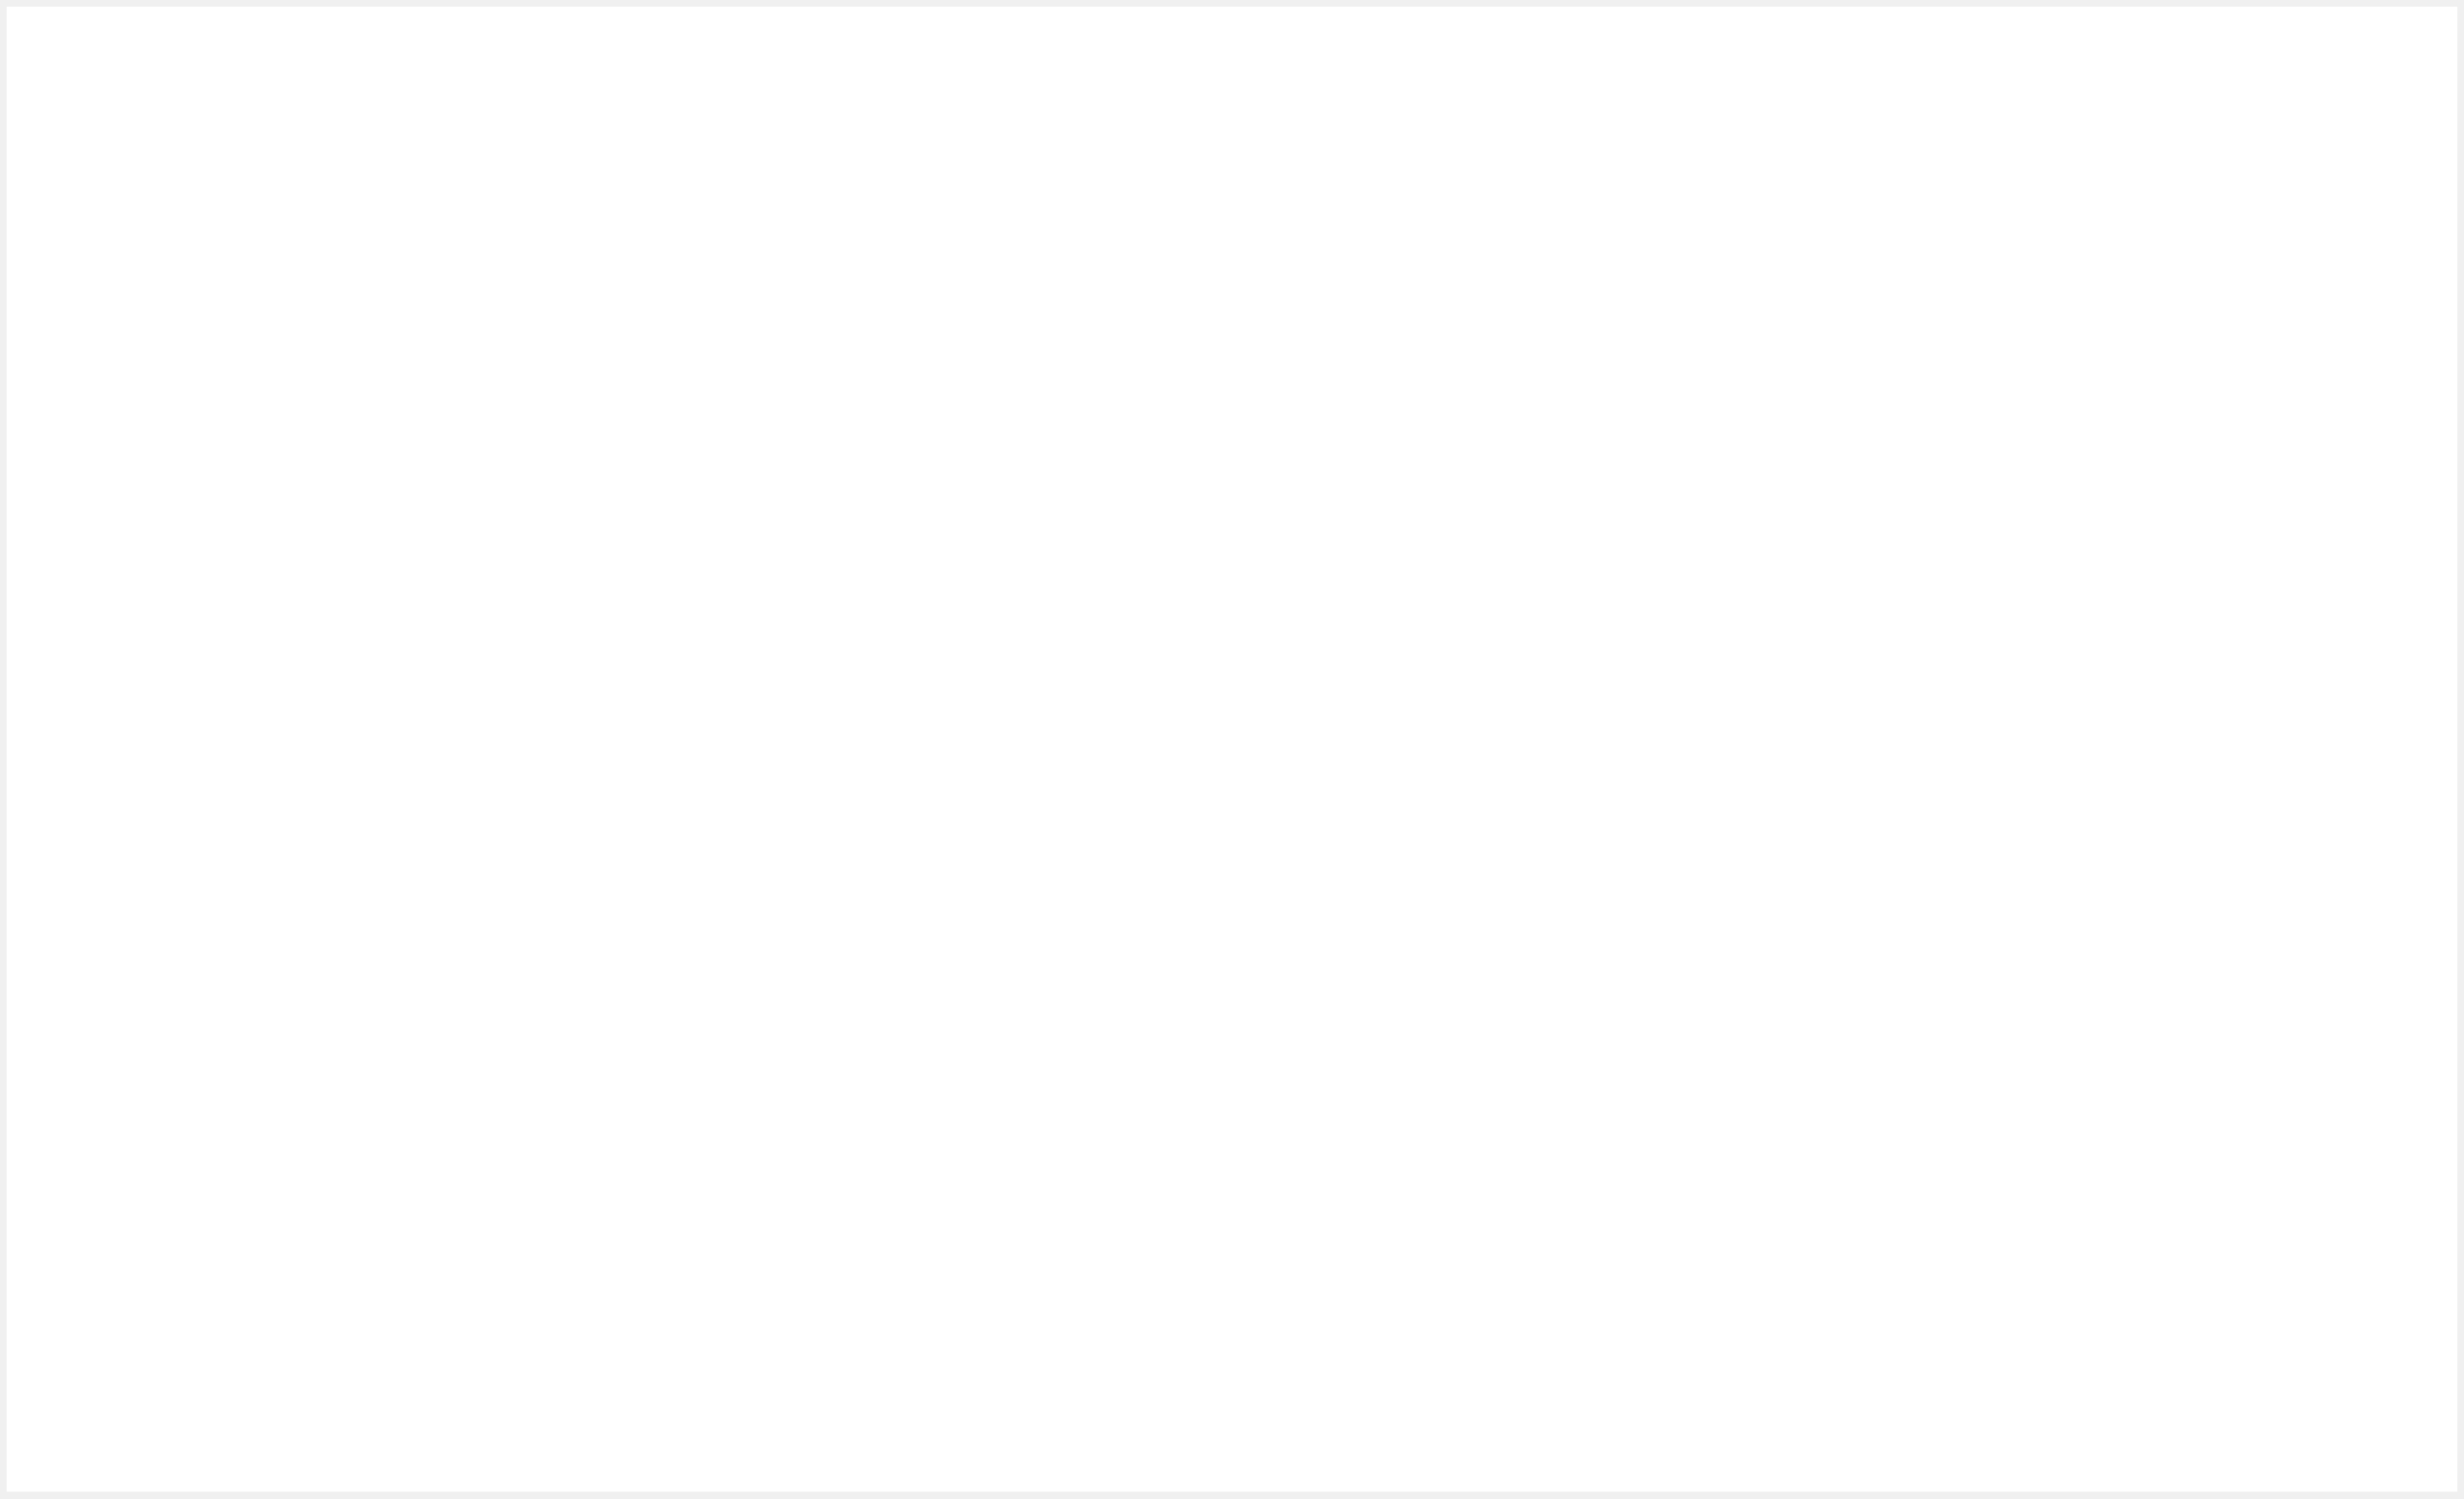
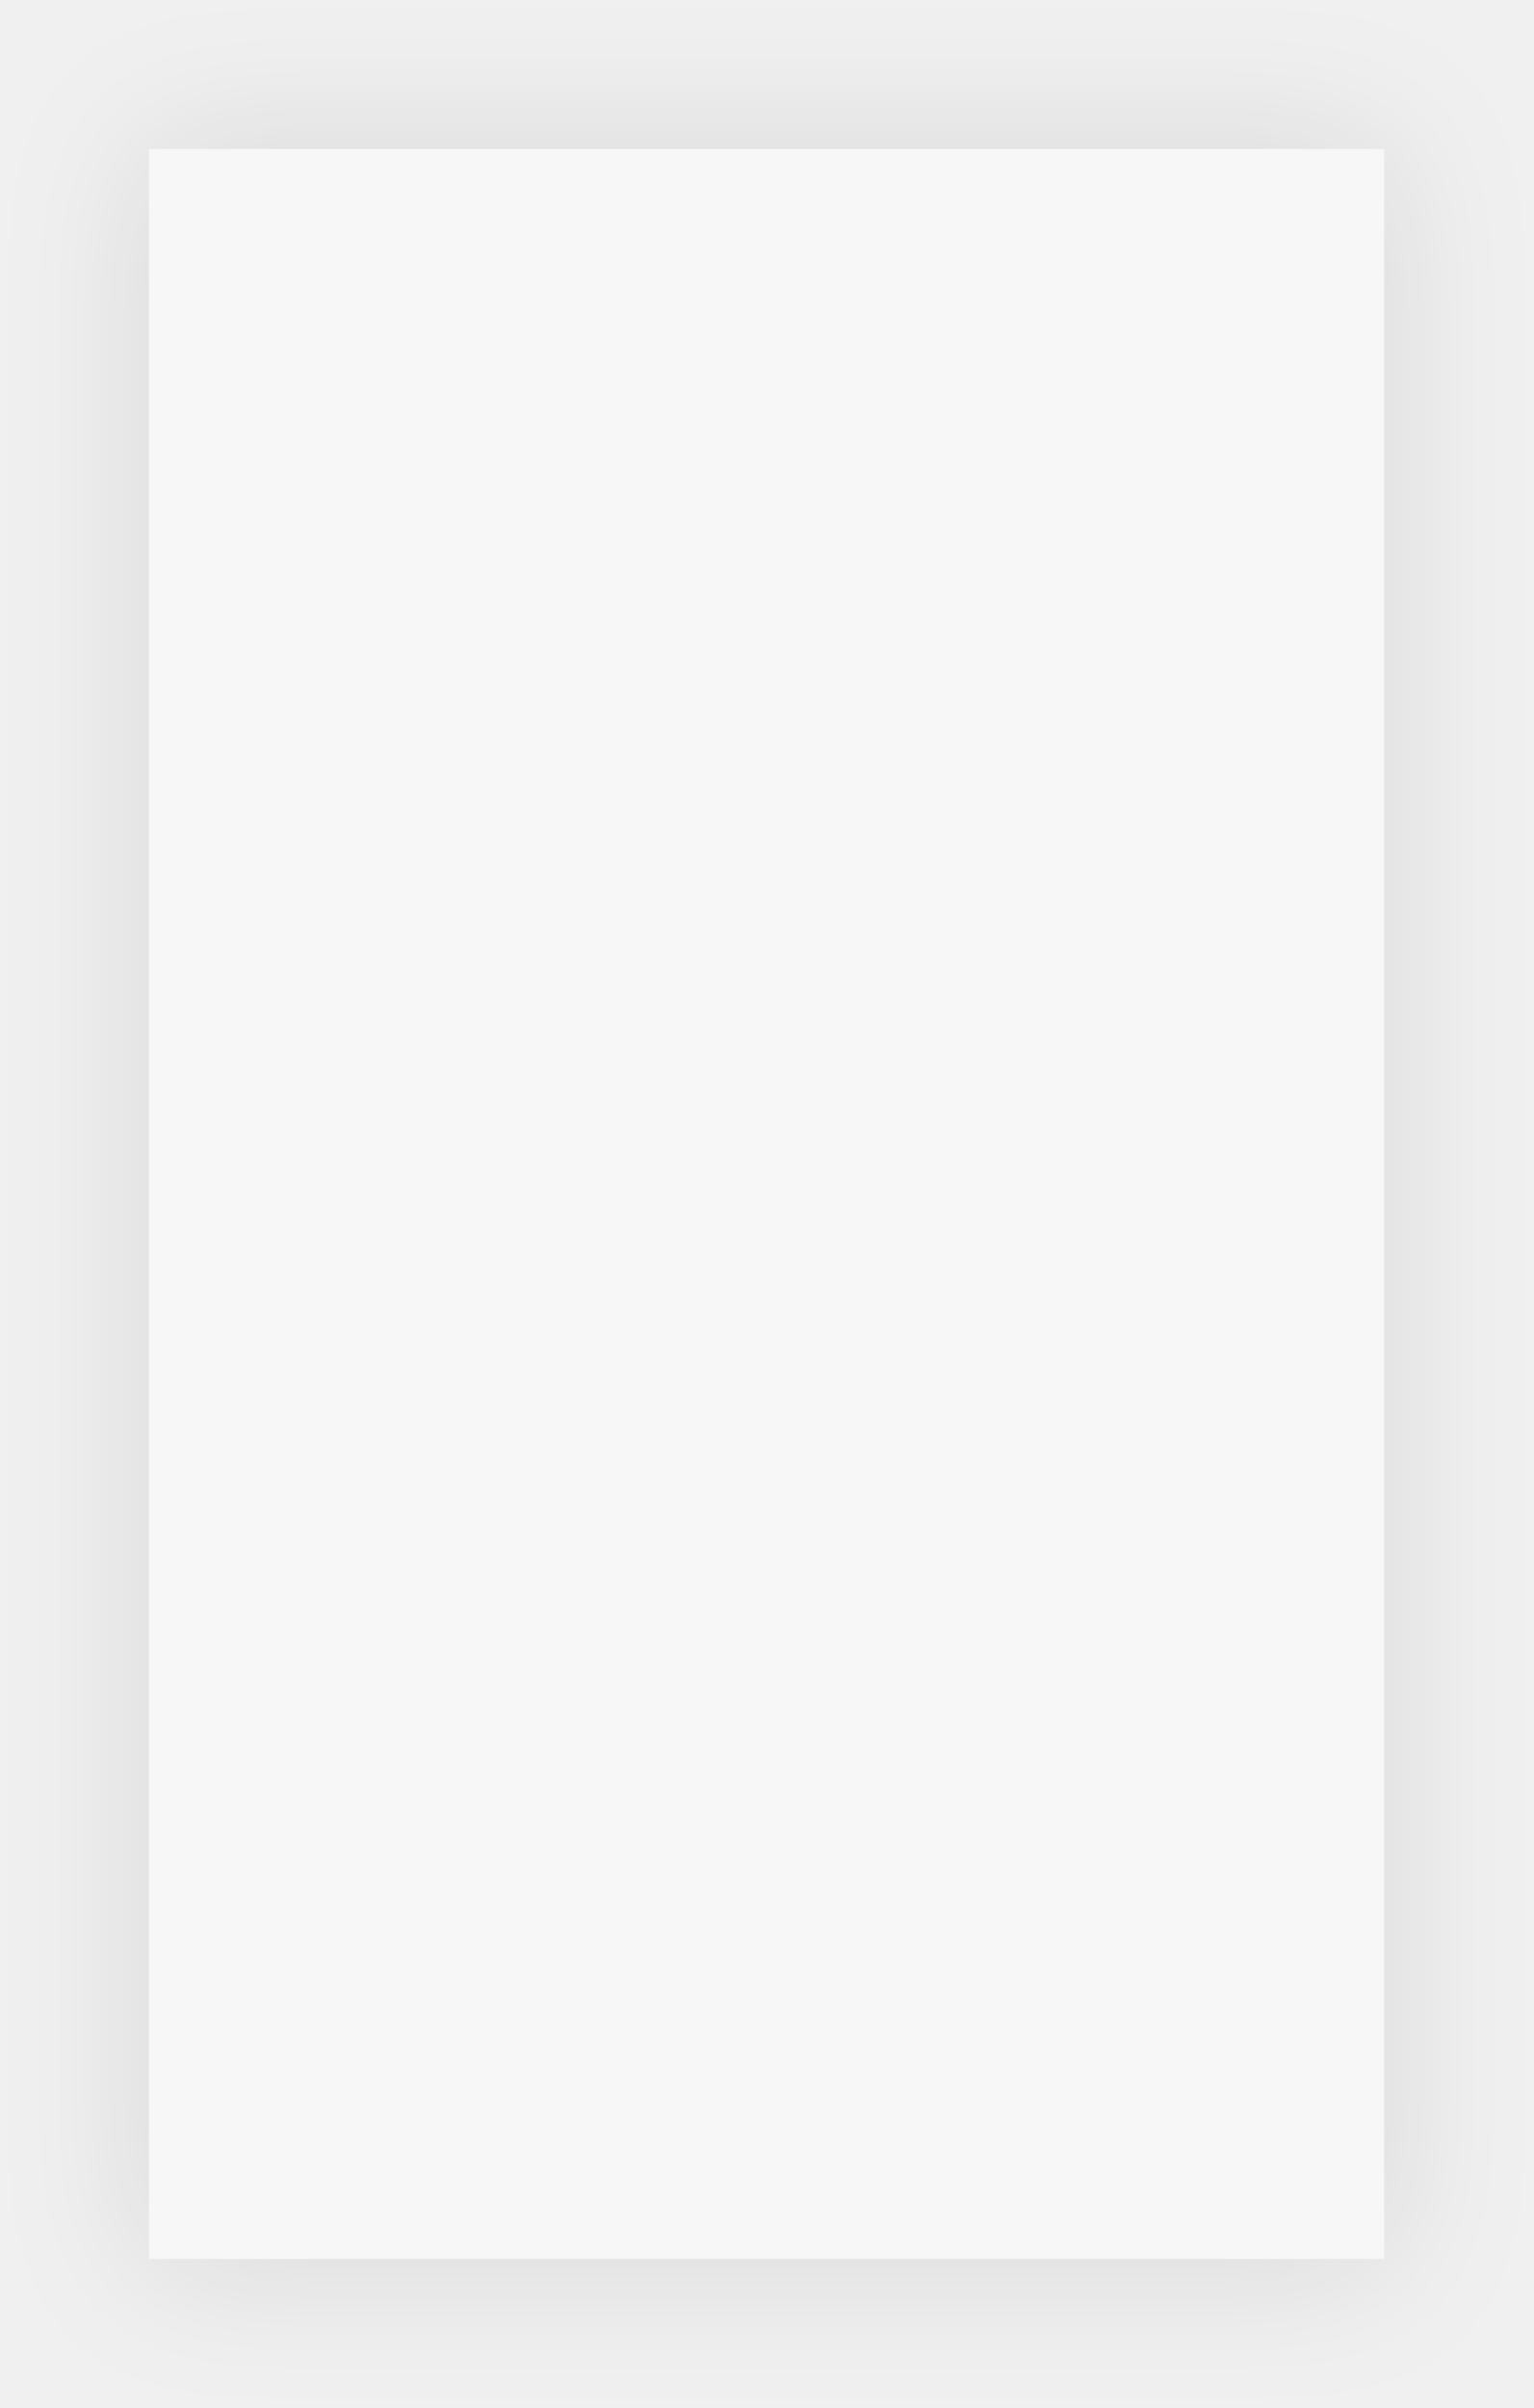
- <svg xmlns="http://www.w3.org/2000/svg" version="1.1" width="370px" height="225px">
-   <g transform="matrix(1 0 0 1 -1597 -269 )">
-     <path d="M 1598 270  L 1966 270  L 1966 493  L 1598 493  L 1598 270  Z " fill-rule="nonzero" fill="#ffffff" stroke="none" />
+ <svg xmlns="http://www.w3.org/2000/svg" xmlns:xlink="http://www.w3.org/1999/xlink" version="1.1" width="463px" height="727px">
+   <defs>
+     <filter x="1553px" y="107px" width="463px" height="727px" filterUnits="userSpaceOnUse" id="filter145">
+       <feOffset dx="0" dy="0" in="SourceAlpha" result="shadowOffsetInner" />
+       <feGaussianBlur stdDeviation="22" in="shadowOffsetInner" result="shadowGaussian" />
+       <feComposite in2="shadowGaussian" operator="atop" in="SourceAlpha" result="shadowComposite" />
+       <feColorMatrix type="matrix" values="0 0 0 0 0  0 0 0 0 0  0 0 0 0 0  0 0 0 0.102 0  " in="shadowComposite" />
+     </filter>
+     <g id="widget146">
+       <path d="M 1598 152  L 1971 152  L 1971 789  L 1598 789  L 1598 152  Z " fill-rule="nonzero" fill="#f7f7f7" stroke="none" />
+     </g>
+   </defs>
+   <g transform="matrix(1 0 0 1 -1553 -107 )">
+     <use xlink:href="#widget146" filter="url(#filter145)" />
+     <use xlink:href="#widget146" />
  </g>
</svg>
